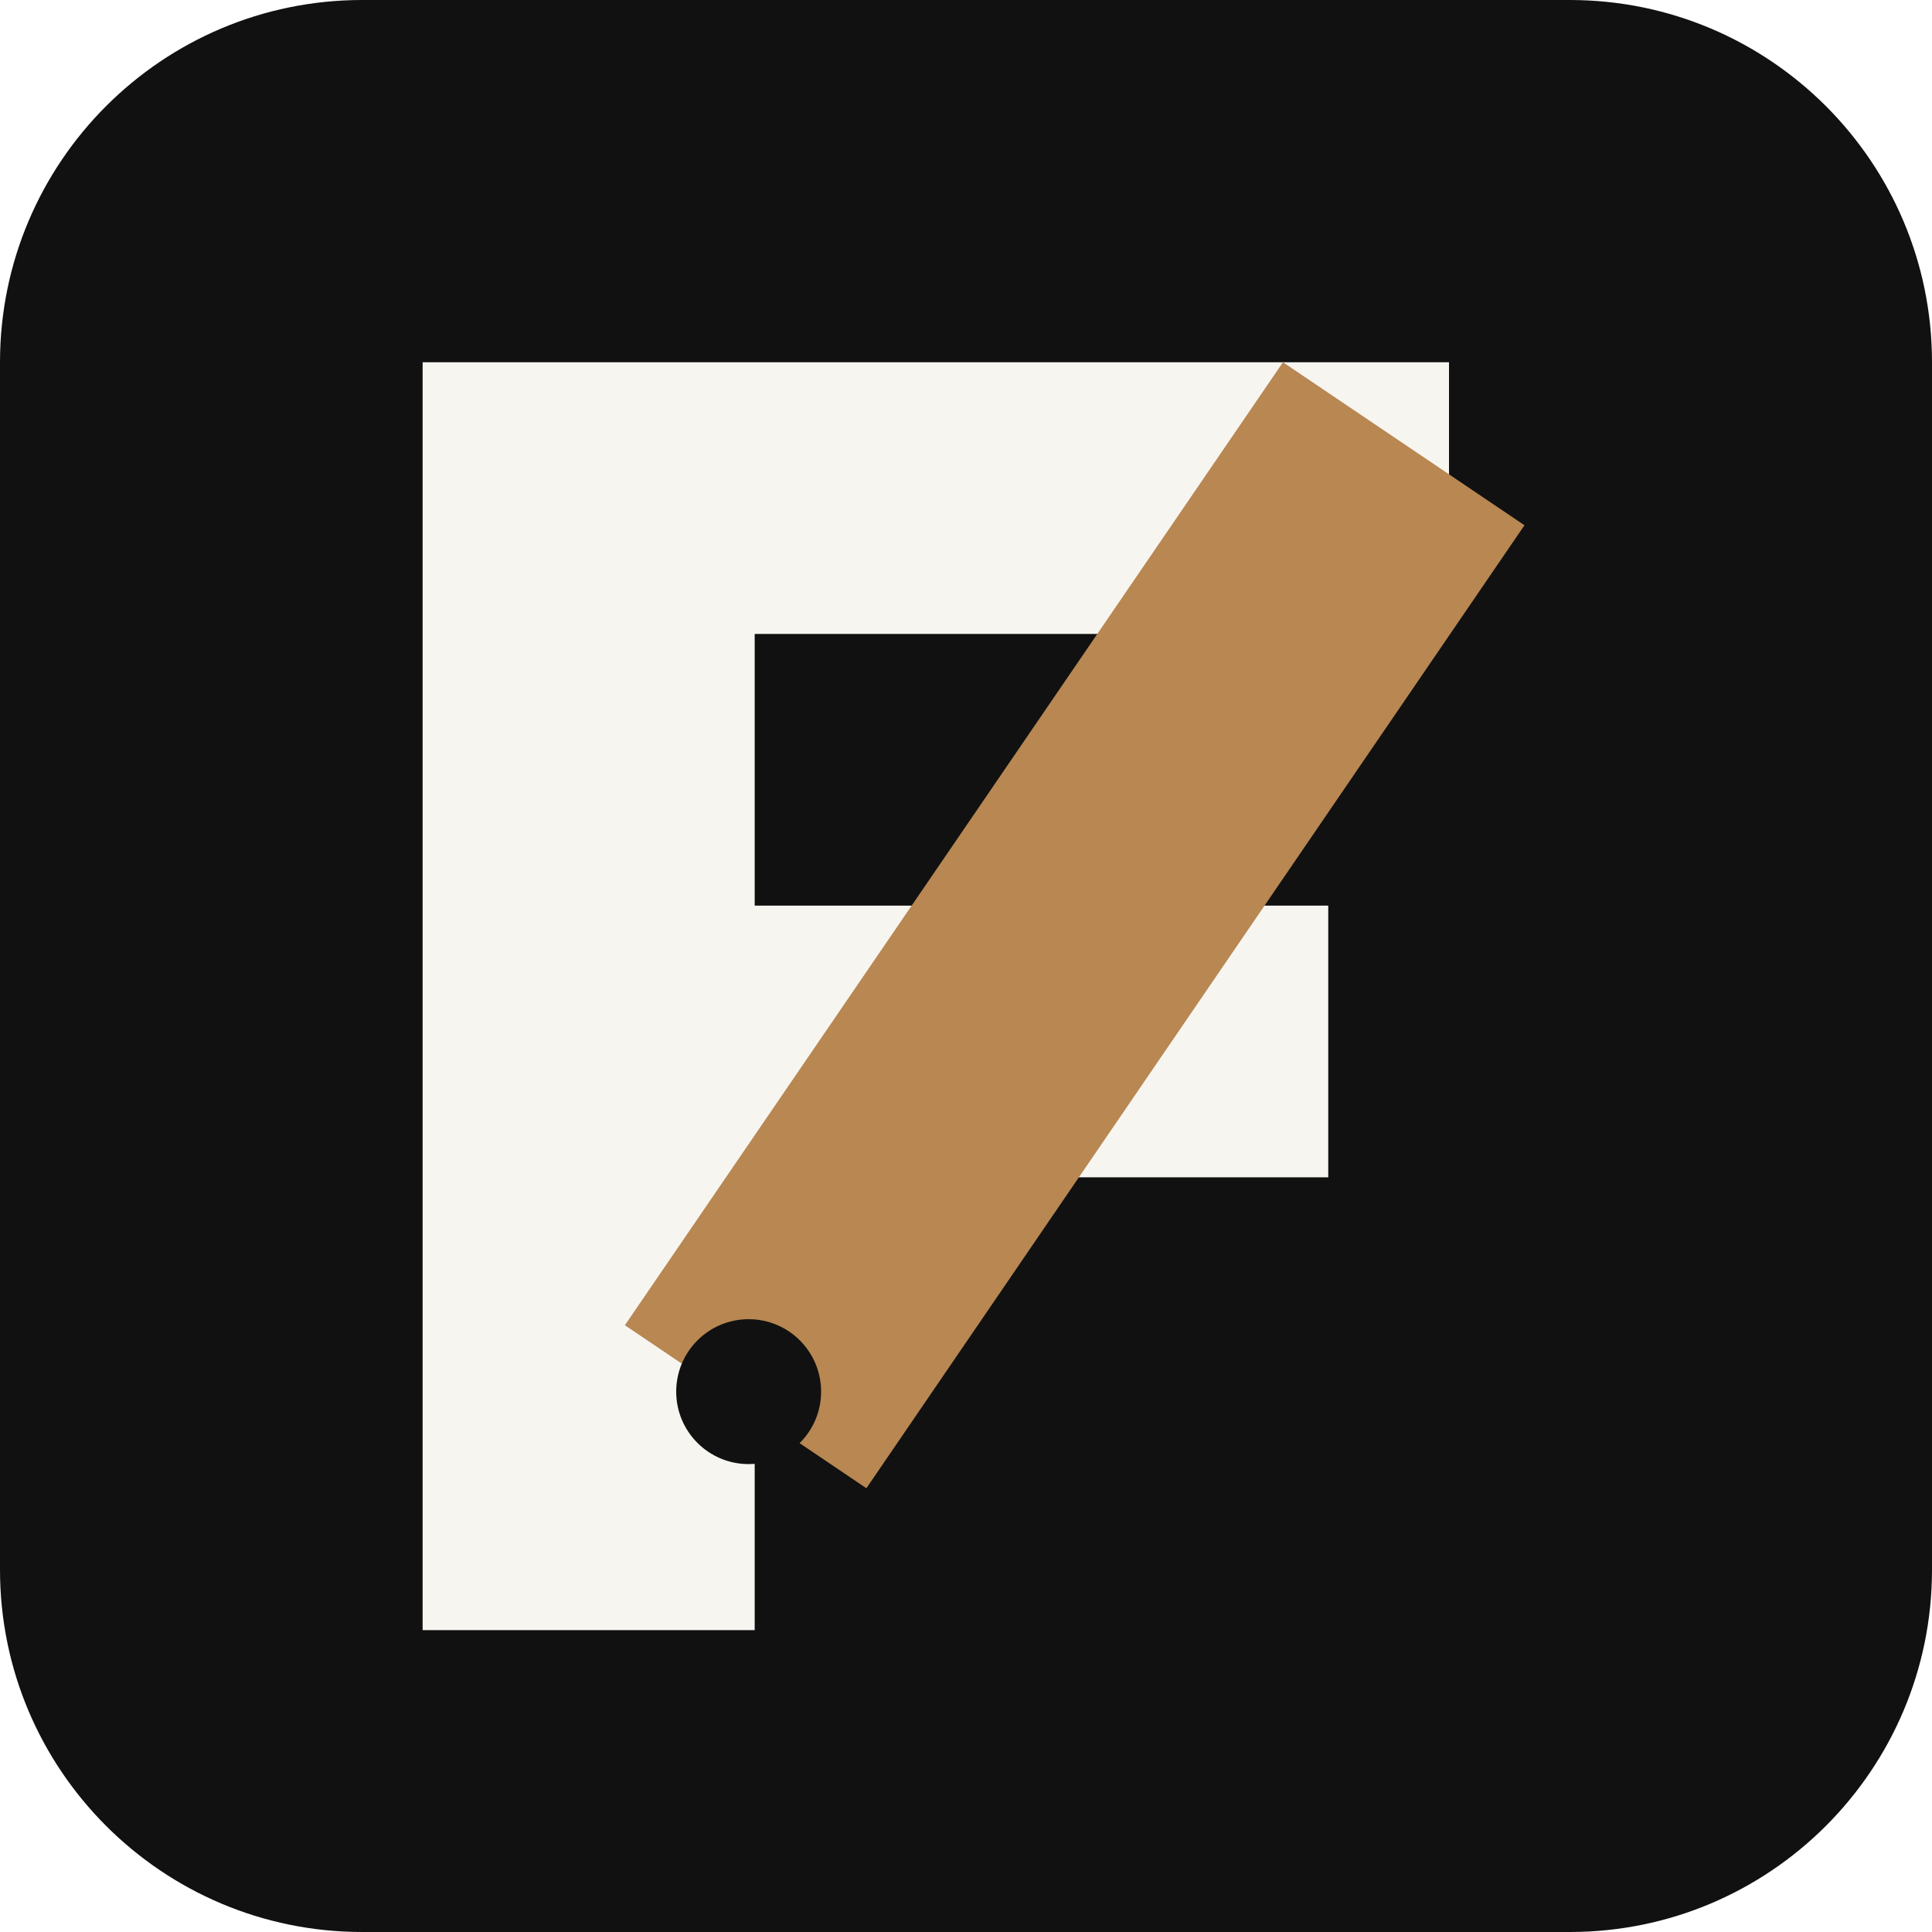
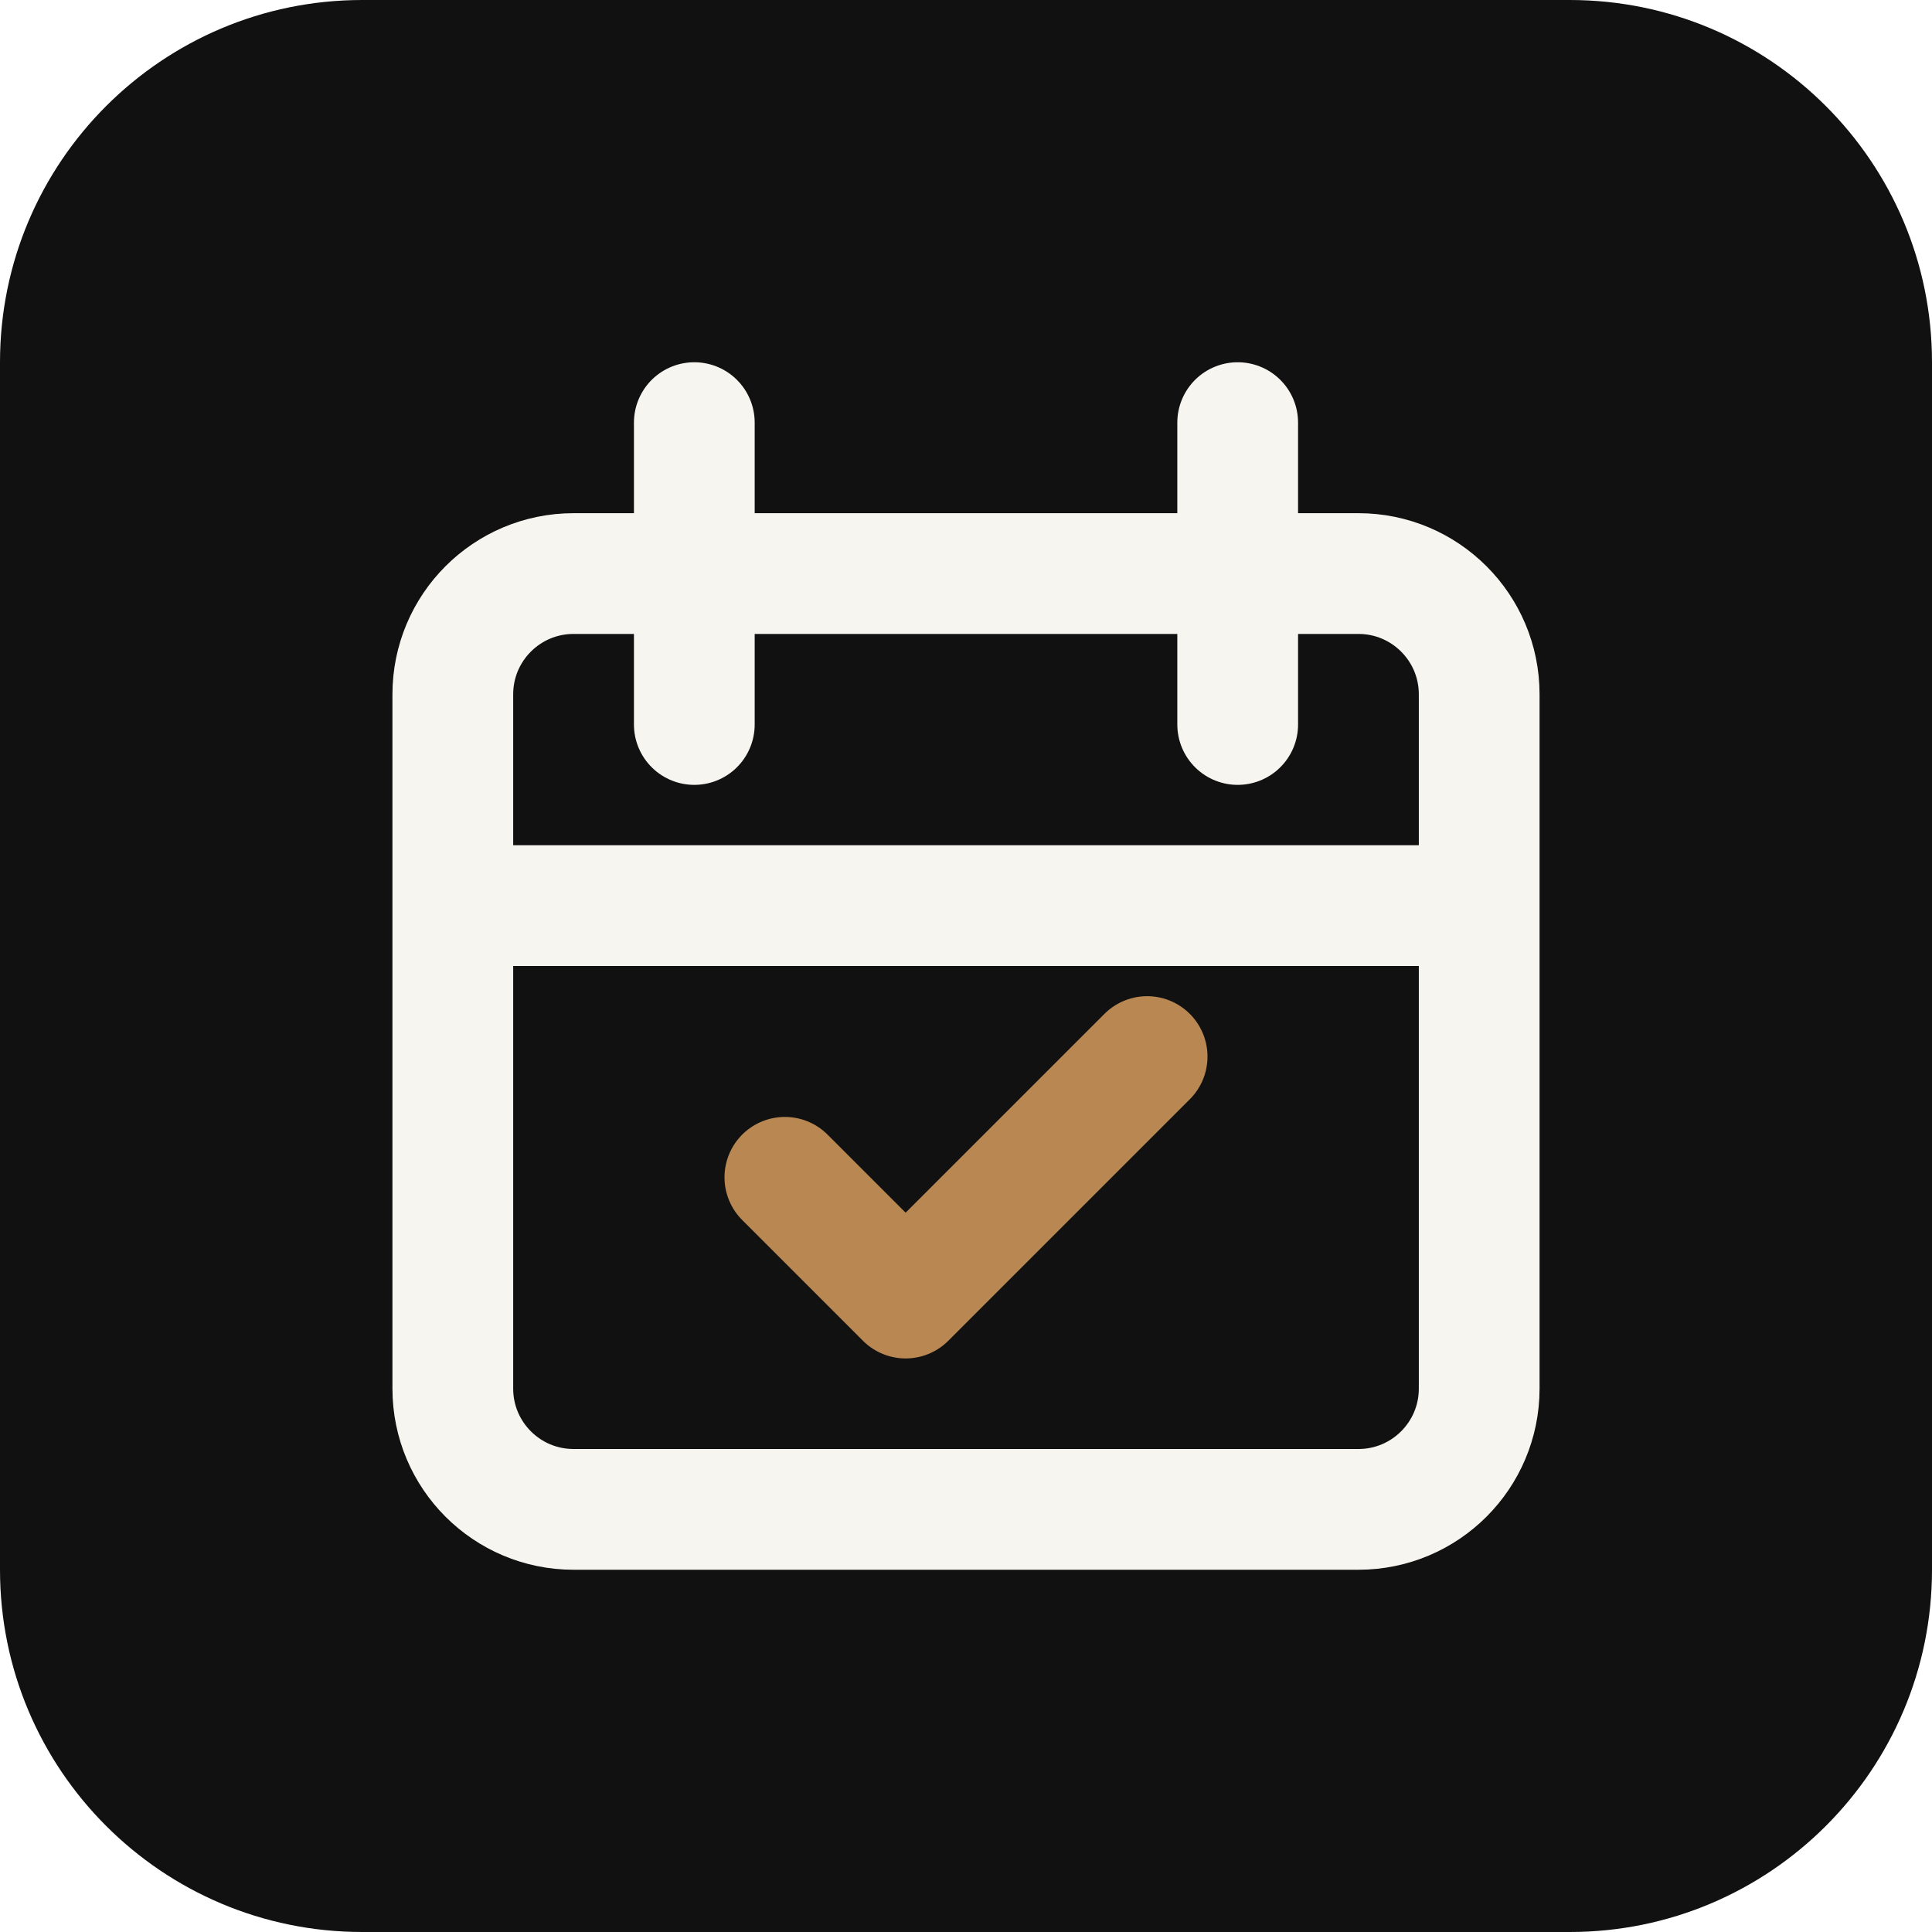
<svg xmlns="http://www.w3.org/2000/svg" viewBox="0 0 64 64" role="img" aria-labelledby="title">
  <rect width="64" height="64" rx="12" fill="#111111" />
-   <path fill="#f7f5f0" d="M14 12h34v9H25v9h19v9H25v15H14V12Z" />
-   <path fill="#b88752" d="m42.5 12 8 5.4-21.8 31.9-8-5.4L42.5 12Z" />
-   <circle cx="24.8" cy="46.1" r="2.4" fill="#111111" />
+   <rect x="15" y="19" width="34" height="31" rx="4" fill="none" stroke="#f7f5f0" stroke-width="4" />
+   <path d="M23 14v10M41 14v10M16 30h32" fill="none" stroke="#f7f5f0" stroke-linecap="round" stroke-width="4" />
+   <path d="m26 39 4 4 8-8" fill="none" stroke="#b88752" stroke-linecap="round" stroke-linejoin="round" stroke-width="4" />
</svg>
